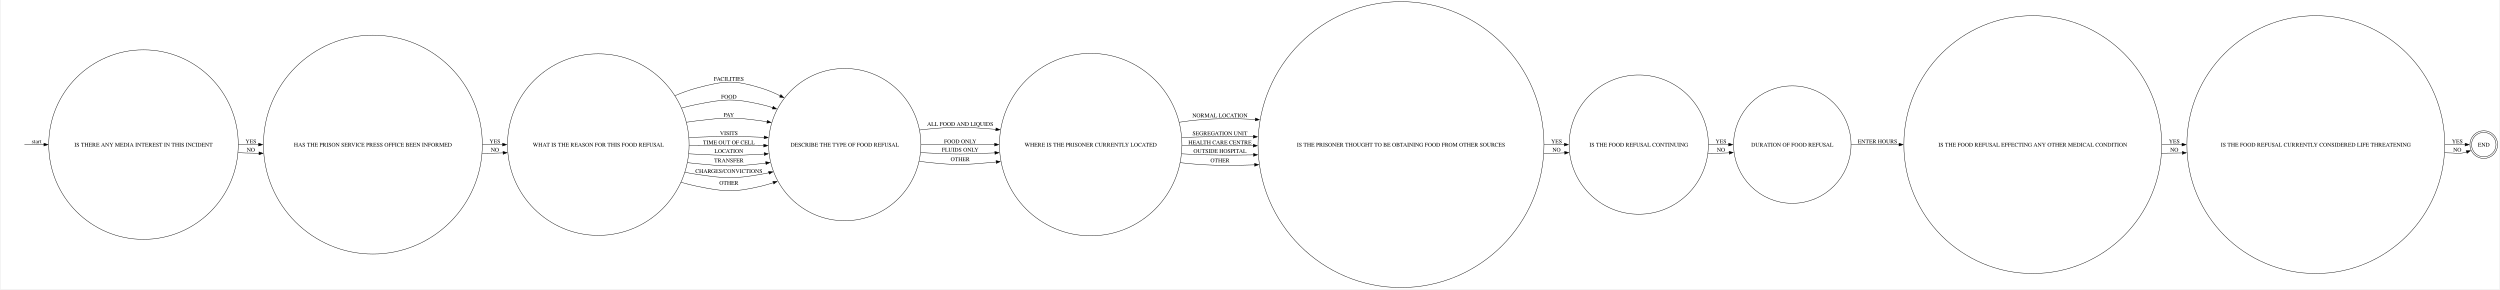
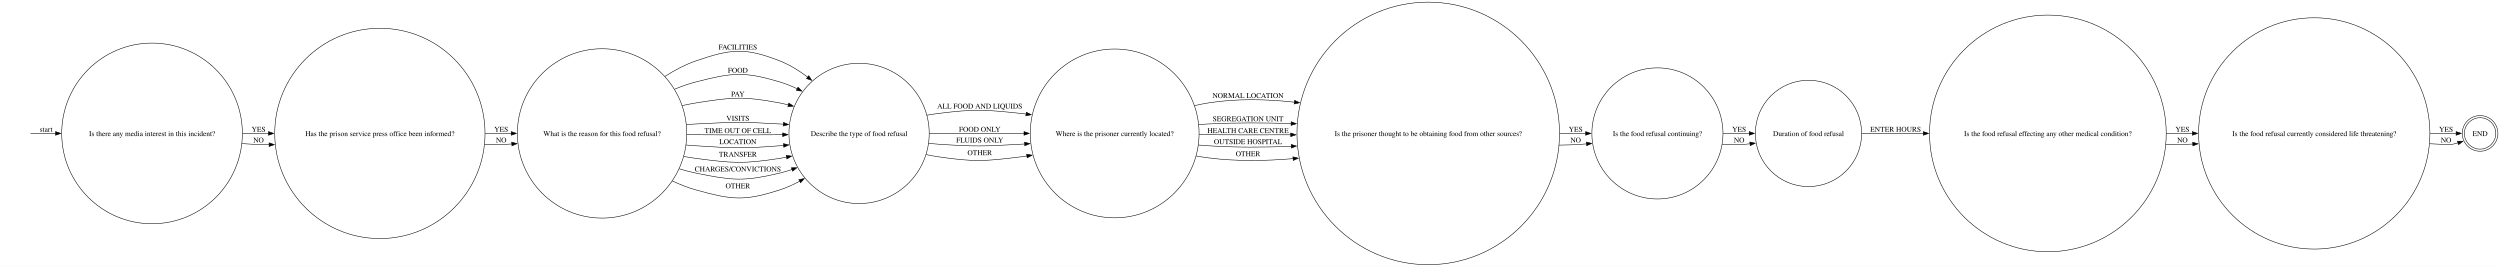
- <svg xmlns="http://www.w3.org/2000/svg" width="6103pt" height="706pt" viewBox="0.00 0.00 6103.30 706.45">
-   <g id="graph0" class="graph" transform="scale(1 1) rotate(0) translate(4 702.45)">
-     <polygon fill="white" stroke="none" points="-4,4 -4,-702.45 6099.3,-702.45 6099.3,4 -4,4" />
+ <svg xmlns="http://www.w3.org/2000/svg" width="4750pt" height="507pt" viewBox="0.00 0.00 4750.08 506.84">
+   <g id="graph0" class="graph" transform="scale(1 1) rotate(0) translate(4 502.84)">
+     <polygon fill="white" stroke="none" points="-4,4 -4,-502.84 4746.08,-502.84 4746.08,4 -4,4" />
    <g id="node1" class="node">
</g>
    <g id="node2" class="node">
-       <ellipse fill="none" stroke="black" cx="344.76" cy="-349.22" rx="231.51" ry="231.51" />
-       <text text-anchor="middle" x="344.76" y="-344.17" font-family="Times,serif" font-size="14.00">IS THERE ANY MEDIA INTEREST IN THIS INCIDENT</text>
+       <ellipse fill="none" stroke="black" cx="284.88" cy="-249.42" rx="171.63" ry="171.63" />
+       <text text-anchor="middle" x="284.88" y="-244.37" font-family="Times,serif" font-size="14.00">Is there any media interest in this incident?</text>
    </g>
    <g id="edge1" class="edge">
-       <path fill="none" stroke="black" d="M53.84,-349.22C66.46,-349.22 82.98,-349.22 101.73,-349.22" />
-       <polygon fill="black" stroke="black" points="101.5,-352.72 111.5,-349.22 101.5,-345.72 101.5,-352.72" />
-       <text text-anchor="middle" x="83.62" y="-352.42" font-family="Times,serif" font-size="14.00">start</text>
+       <path fill="none" stroke="black" d="M53.94,-249.42C66.68,-249.42 83.25,-249.42 101.65,-249.42" />
+       <polygon fill="black" stroke="black" points="101.5,-252.92 111.5,-249.42 101.5,-245.92 101.5,-252.92" />
+       <text text-anchor="middle" x="83.62" y="-252.62" font-family="Times,serif" font-size="14.00">start</text>
    </g>
    <g id="node9" class="node">
-       <ellipse fill="none" stroke="black" cx="905.1" cy="-349.22" rx="267.33" ry="267.33" />
-       <text text-anchor="middle" x="905.1" y="-344.17" font-family="Times,serif" font-size="14.00">HAS THE PRISON SERVICE PRESS OFFICE BEEN INFORMED</text>
+       <ellipse fill="none" stroke="black" cx="717.78" cy="-249.42" rx="199.78" ry="199.78" />
+       <text text-anchor="middle" x="717.78" y="-244.37" font-family="Times,serif" font-size="14.00">Has the prison service press office been informed?</text>
    </g>
    <g id="edge31" class="edge">
-       <path fill="none" stroke="black" d="M576.48,-349.22C592.83,-349.22 609.4,-349.22 625.96,-349.22" />
-       <polygon fill="black" stroke="black" points="625.91,-352.72 635.91,-349.22 625.91,-345.72 625.91,-352.72" />
-       <text text-anchor="middle" x="607.02" y="-352.42" font-family="Times,serif" font-size="14.00">YES</text>
+       <path fill="none" stroke="black" d="M456.8,-249.42C473.03,-249.42 489.61,-249.42 506.15,-249.42" />
+       <polygon fill="black" stroke="black" points="506.08,-252.92 516.08,-249.42 506.08,-245.92 506.08,-252.92" />
+       <text text-anchor="middle" x="487.25" y="-252.62" font-family="Times,serif" font-size="14.00">YES</text>
    </g>
    <g id="edge32" class="edge">
-       <path fill="none" stroke="black" d="M575.88,-329.57C582.07,-329.26 588.21,-328.97 594.27,-328.72 604.96,-328.28 615.86,-328.03 626.87,-327.95" />
-       <polygon fill="black" stroke="black" points="626.87,-331.45 636.86,-327.93 626.85,-324.45 626.87,-331.45" />
-       <text text-anchor="middle" x="607.02" y="-331.92" font-family="Times,serif" font-size="14.00">NO</text>
+       <path fill="none" stroke="black" d="M455.72,-230.1C462.06,-229.65 468.34,-229.26 474.5,-228.92 485.33,-228.33 496.42,-228.07 507.62,-228.07" />
+       <polygon fill="black" stroke="black" points="507.31,-231.57 517.33,-228.15 507.36,-224.57 507.31,-231.57" />
+       <text text-anchor="middle" x="487.25" y="-232.12" font-family="Times,serif" font-size="14.00">NO</text>
    </g>
    <g id="node3" class="node">
-       <ellipse fill="none" stroke="black" cx="6061.45" cy="-349.22" rx="29.86" ry="29.86" />
-       <ellipse fill="none" stroke="black" cx="6061.45" cy="-349.22" rx="33.86" ry="33.86" />
-       <text text-anchor="middle" x="6061.45" y="-344.17" font-family="Times,serif" font-size="14.00">END</text>
+       <ellipse fill="none" stroke="black" cx="4708.23" cy="-249.42" rx="29.86" ry="29.86" />
+       <ellipse fill="none" stroke="black" cx="4708.23" cy="-249.42" rx="33.86" ry="33.86" />
+       <text text-anchor="middle" x="4708.23" y="-244.37" font-family="Times,serif" font-size="14.00">END</text>
    </g>
    <g id="node4" class="node">
-       <ellipse fill="none" stroke="black" cx="4959.8" cy="-349.22" rx="314.93" ry="314.93" />
-       <text text-anchor="middle" x="4959.8" y="-344.17" font-family="Times,serif" font-size="14.00">IS THE FOOD REFUSAL EFFECTING ANY OTHER MEDICAL CONDITION</text>
+       <ellipse fill="none" stroke="black" cx="3887.05" cy="-249.42" rx="224.85" ry="224.85" />
+       <text text-anchor="middle" x="3887.05" y="-244.37" font-family="Times,serif" font-size="14.00">Is the food refusal effecting any other medical condition?</text>
    </g>
    <g id="node5" class="node">
-       <ellipse fill="none" stroke="black" cx="5651.16" cy="-349.22" rx="314.93" ry="314.93" />
-       <text text-anchor="middle" x="5651.16" y="-344.17" font-family="Times,serif" font-size="14.00">IS THE FOOD REFUSAL CURRENTLY CONSIDERED LIFE THREATENING</text>
+       <ellipse fill="none" stroke="black" cx="4393.14" cy="-249.42" rx="219.74" ry="219.74" />
+       <text text-anchor="middle" x="4393.14" y="-244.37" font-family="Times,serif" font-size="14.00">Is the food refusal currently considered life threatening?</text>
    </g>
    <g id="edge2" class="edge">
-       <path fill="none" stroke="black" d="M5275.22,-349.22C5291.59,-349.22 5308.06,-349.22 5324.47,-349.22" />
-       <polygon fill="black" stroke="black" points="5324.3,-352.72 5334.3,-349.22 5324.3,-345.72 5324.3,-352.72" />
-       <text text-anchor="middle" x="5305.48" y="-352.42" font-family="Times,serif" font-size="14.00">YES</text>
+       <path fill="none" stroke="black" d="M4112.08,-249.42C4128.53,-249.42 4145.15,-249.42 4161.63,-249.42" />
+       <polygon fill="black" stroke="black" points="4161.51,-252.92 4171.51,-249.42 4161.51,-245.92 4161.51,-252.92" />
+       <text text-anchor="middle" x="4142.65" y="-252.62" font-family="Times,serif" font-size="14.00">YES</text>
    </g>
    <g id="edge3" class="edge">
-       <path fill="none" stroke="black" d="M5274.1,-328.1C5289.01,-328.08 5303.78,-328.28 5318.23,-328.72 5320.5,-328.79 5322.78,-328.87 5325.07,-328.94" />
-       <polygon fill="black" stroke="black" points="5324.95,-332.44 5335.06,-329.29 5325.19,-325.44 5324.95,-332.44" />
-       <text text-anchor="middle" x="5305.48" y="-331.92" font-family="Times,serif" font-size="14.00">NO</text>
+       <path fill="none" stroke="black" d="M4111.18,-228.31C4126.14,-228.13 4140.98,-228.3 4155.4,-228.92 4157.77,-229.02 4160.16,-229.13 4162.56,-229.25" />
+       <polygon fill="black" stroke="black" points="4162.19,-232.73 4172.35,-229.74 4162.54,-225.74 4162.19,-232.73" />
+       <text text-anchor="middle" x="4142.65" y="-232.12" font-family="Times,serif" font-size="14.00">NO</text>
    </g>
    <g id="edge11" class="edge">
-       <path fill="none" stroke="black" d="M5966.52,-349.22C5985.13,-349.22 6001.98,-349.22 6016.12,-349.22" />
-       <polygon fill="black" stroke="black" points="6015.82,-352.72 6025.82,-349.22 6015.82,-345.72 6015.82,-352.72" />
-       <text text-anchor="middle" x="5996.84" y="-352.42" font-family="Times,serif" font-size="14.00">YES</text>
+       <path fill="none" stroke="black" d="M4613.29,-249.42C4631.6,-249.42 4648.53,-249.42 4662.84,-249.42" />
+       <polygon fill="black" stroke="black" points="4662.7,-252.92 4672.7,-249.42 4662.7,-245.92 4662.7,-252.92" />
+       <text text-anchor="middle" x="4643.62" y="-252.62" font-family="Times,serif" font-size="14.00">YES</text>
    </g>
    <g id="edge12" class="edge">
-       <path fill="none" stroke="black" d="M5965.75,-329.34C5971.91,-329.12 5978.03,-328.91 5984.09,-328.72 5995.42,-328.37 5998.47,-326.57 6009.59,-328.72 6012.94,-329.37 6016.35,-330.24 6019.74,-331.26" />
-       <polygon fill="black" stroke="black" points="6018.34,-334.48 6028.94,-334.42 6020.62,-327.86 6018.34,-334.48" />
-       <text text-anchor="middle" x="5996.84" y="-331.92" font-family="Times,serif" font-size="14.00">NO</text>
+       <path fill="none" stroke="black" d="M4612.41,-229.82C4618.63,-229.48 4624.79,-229.18 4630.87,-228.92 4642.2,-228.43 4645.25,-226.76 4656.37,-228.92 4659.72,-229.57 4663.13,-230.44 4666.52,-231.46" />
+       <polygon fill="black" stroke="black" points="4665.12,-234.68 4675.72,-234.61 4667.39,-228.06 4665.12,-234.68" />
+       <text text-anchor="middle" x="4643.62" y="-232.12" font-family="Times,serif" font-size="14.00">NO</text>
    </g>
    <g id="node6" class="node">
-       <ellipse fill="none" stroke="black" cx="2658.47" cy="-349.22" rx="222.81" ry="222.81" />
-       <text text-anchor="middle" x="2658.47" y="-344.17" font-family="Times,serif" font-size="14.00">WHERE IS THE PRISONER CURRENTLY LOCATED</text>
+       <ellipse fill="none" stroke="black" cx="2113.91" cy="-249.42" rx="160.37" ry="160.37" />
+       <text text-anchor="middle" x="2113.91" y="-244.37" font-family="Times,serif" font-size="14.00">Where is the prisoner currently located?</text>
    </g>
    <g id="node7" class="node">
-       <ellipse fill="none" stroke="black" cx="3416.5" cy="-349.22" rx="349.22" ry="349.22" />
-       <text text-anchor="middle" x="3416.5" y="-344.17" font-family="Times,serif" font-size="14.00">IS THE PRISONER THOUGHT TO BE OBTAINING FOOD FROM OTHER SOURCES</text>
+       <ellipse fill="none" stroke="black" cx="2709.7" cy="-249.42" rx="249.42" ry="249.42" />
+       <text text-anchor="middle" x="2709.7" y="-244.37" font-family="Times,serif" font-size="14.00">Is the prisoner thought to be obtaining food from other sources?</text>
    </g>
    <g id="edge4" class="edge">
-       <path fill="none" stroke="black" d="M2874.73,-403.84C2883,-405.12 2891.2,-406.26 2899.28,-407.22 2951.54,-413.45 3006.79,-413.83 3060.97,-410.7" />
-       <polygon fill="black" stroke="black" points="3060.87,-414.21 3070.64,-410.09 3060.44,-407.22 3060.87,-414.21" />
-       <text text-anchor="middle" x="2974.28" y="-415.82" font-family="Times,serif" font-size="14.00">NORMAL LOCATION</text>
+       <path fill="none" stroke="black" d="M2265.55,-302.21C2274.52,-304.25 2283.48,-306.02 2292.28,-307.42 2345.05,-315.83 2401.69,-314.69 2455.67,-308.77" />
+       <polygon fill="black" stroke="black" points="2455.76,-312.28 2465.29,-307.65 2454.95,-305.33 2455.76,-312.28" />
+       <text text-anchor="middle" x="2367.28" y="-316.66" font-family="Times,serif" font-size="14.00">NORMAL LOCATION</text>
    </g>
    <g id="edge5" class="edge">
-       <path fill="none" stroke="black" d="M2880.91,-366.45C2887.1,-366.74 2893.23,-367 2899.28,-367.22 2950,-369.12 3003.53,-369.31 3056.14,-368.43" />
-       <polygon fill="black" stroke="black" points="3055.9,-371.94 3065.84,-368.26 3055.78,-364.94 3055.9,-371.94" />
-       <text text-anchor="middle" x="2974.28" y="-372.13" font-family="Times,serif" font-size="14.00">SEGREGATION UNIT</text>
+       <path fill="none" stroke="black" d="M2273.43,-266.31C2279.79,-266.73 2286.09,-267.11 2292.28,-267.42 2343.03,-269.99 2397.27,-269.79 2449.26,-268.16" />
+       <polygon fill="black" stroke="black" points="2449.28,-271.66 2459.16,-267.83 2449.05,-264.66 2449.28,-271.66" />
+       <text text-anchor="middle" x="2367.28" y="-272.57" font-family="Times,serif" font-size="14.00">SEGREGATION UNIT</text>
    </g>
    <g id="edge6" class="edge">
-       <path fill="none" stroke="black" d="M2881.58,-346.83C2887.54,-346.79 2893.45,-346.75 2899.28,-346.72 2949.9,-346.46 3003.31,-346.43 3055.82,-346.55" />
-       <polygon fill="black" stroke="black" points="3055.49,-350.05 3065.5,-346.58 3055.51,-343.05 3055.49,-350.05" />
-       <text text-anchor="middle" x="2974.28" y="-349.92" font-family="Times,serif" font-size="14.00">HEALTH CARE CENTRE</text>
+       <path fill="none" stroke="black" d="M2274.45,-247.07C2280.46,-247.01 2286.42,-246.96 2292.28,-246.92 2342.79,-246.57 2396.75,-246.59 2448.52,-246.81" />
+       <polygon fill="black" stroke="black" points="2448.34,-250.31 2458.36,-246.86 2448.38,-243.31 2448.34,-250.31" />
+       <text text-anchor="middle" x="2367.28" y="-250.12" font-family="Times,serif" font-size="14.00">HEALTH CARE CENTRE</text>
    </g>
    <g id="edge7" class="edge">
-       <path fill="none" stroke="black" d="M2880.56,-326.75C2886.87,-326.37 2893.12,-326.02 2899.28,-325.72 2950.1,-323.24 3003.74,-323.01 3056.46,-324.16" />
-       <polygon fill="black" stroke="black" points="3056.1,-327.65 3066.18,-324.39 3056.26,-320.65 3056.1,-327.65" />
-       <text text-anchor="middle" x="2974.28" y="-328.92" font-family="Times,serif" font-size="14.00">OUTSIDE HOSPITAL</text>
+       <path fill="none" stroke="black" d="M2272.91,-227.41C2279.45,-226.84 2285.92,-226.34 2292.28,-225.92 2343.1,-222.57 2397.43,-222.83 2449.5,-224.98" />
+       <polygon fill="black" stroke="black" points="2449.27,-228.47 2459.42,-225.41 2449.58,-221.48 2449.27,-228.47" />
+       <text text-anchor="middle" x="2367.28" y="-229.12" font-family="Times,serif" font-size="14.00">OUTSIDE HOSPITAL</text>
    </g>
    <g id="edge8" class="edge">
-       <path fill="none" stroke="black" d="M2877.16,-305.15C2884.61,-304.24 2892,-303.42 2899.28,-302.72 2950.92,-297.76 3005.48,-297.4 3059.02,-299.8" />
-       <polygon fill="black" stroke="black" points="3058.76,-303.29 3068.92,-300.28 3059.1,-296.3 3058.76,-303.29" />
-       <text text-anchor="middle" x="2974.28" y="-305.92" font-family="Times,serif" font-size="14.00">OTHER</text>
+       <path fill="none" stroke="black" d="M2268.74,-206.56C2276.66,-205.15 2284.54,-203.92 2292.28,-202.92 2344.22,-196.22 2399.89,-196.97 2453.08,-201.51" />
+       <polygon fill="black" stroke="black" points="2452.61,-204.98 2462.88,-202.4 2453.24,-198.01 2452.61,-204.98" />
+       <text text-anchor="middle" x="2367.28" y="-206.12" font-family="Times,serif" font-size="14.00">OTHER</text>
    </g>
    <g id="node8" class="node">
-       <ellipse fill="none" stroke="black" cx="3997.32" cy="-349.22" rx="170.09" ry="170.09" />
-       <text text-anchor="middle" x="3997.32" y="-344.17" font-family="Times,serif" font-size="14.00">IS THE FOOD REFUSAL CONTINUING</text>
+       <ellipse fill="none" stroke="black" cx="3145.16" cy="-249.42" rx="124.54" ry="124.54" />
+       <text text-anchor="middle" x="3145.16" y="-244.37" font-family="Times,serif" font-size="14.00">Is the food refusal continuing?</text>
    </g>
    <g id="edge9" class="edge">
-       <path fill="none" stroke="black" d="M3765.89,-349.22C3782.91,-349.22 3799.65,-349.22 3815.85,-349.22" />
-       <polygon fill="black" stroke="black" points="3815.47,-352.72 3825.47,-349.22 3815.47,-345.72 3815.47,-352.72" />
-       <text text-anchor="middle" x="3796.48" y="-352.42" font-family="Times,serif" font-size="14.00">YES</text>
+       <path fill="none" stroke="black" d="M2959.39,-249.42C2976.26,-249.42 2992.87,-249.42 3008.8,-249.42" />
+       <polygon fill="black" stroke="black" points="3008.75,-252.92 3018.75,-249.42 3008.75,-245.92 3008.75,-252.92" />
+       <text text-anchor="middle" x="2989.87" y="-252.62" font-family="Times,serif" font-size="14.00">YES</text>
    </g>
    <g id="edge10" class="edge">
-       <path fill="none" stroke="black" d="M3765.39,-327.14C3780.2,-327.42 3794.86,-327.94 3809.23,-328.72 3811.62,-328.85 3814.02,-328.99 3816.44,-329.14" />
-       <polygon fill="black" stroke="black" points="3816.13,-332.63 3826.34,-329.8 3816.6,-325.65 3816.13,-332.63" />
-       <text text-anchor="middle" x="3796.48" y="-331.92" font-family="Times,serif" font-size="14.00">NO</text>
+       <path fill="none" stroke="black" d="M2958.35,-227.16C2973.33,-227.33 2988.18,-227.88 3002.62,-228.92 3005.28,-229.11 3007.97,-229.33 3010.68,-229.56" />
+       <polygon fill="black" stroke="black" points="3010.12,-233.02 3020.4,-230.46 3010.77,-226.05 3010.12,-233.02" />
+       <text text-anchor="middle" x="2989.87" y="-232.12" font-family="Times,serif" font-size="14.00">NO</text>
    </g>
    <g id="node11" class="node">
-       <ellipse fill="none" stroke="black" cx="4372.39" cy="-349.22" rx="143.48" ry="143.48" />
-       <text text-anchor="middle" x="4372.39" y="-344.17" font-family="Times,serif" font-size="14.00">DURATION OF FOOD REFUSAL</text>
+       <ellipse fill="none" stroke="black" cx="3432.19" cy="-249.42" rx="101" ry="101" />
+       <text text-anchor="middle" x="3432.19" y="-244.37" font-family="Times,serif" font-size="14.00">Duration of food refusal</text>
    </g>
    <g id="edge15" class="edge">
-       <path fill="none" stroke="black" d="M4167.66,-349.22C4184.17,-349.22 4200.87,-349.22 4217.22,-349.22" />
-       <polygon fill="black" stroke="black" points="4216.96,-352.72 4226.96,-349.22 4216.96,-345.72 4216.96,-352.72" />
-       <text text-anchor="middle" x="4198.16" y="-352.42" font-family="Times,serif" font-size="14.00">YES</text>
+       <path fill="none" stroke="black" d="M3269.94,-249.42C3286.54,-249.42 3303.48,-249.42 3319.85,-249.42" />
+       <polygon fill="black" stroke="black" points="3319.57,-252.92 3329.57,-249.42 3319.57,-245.92 3319.57,-252.92" />
+       <text text-anchor="middle" x="3300.45" y="-252.62" font-family="Times,serif" font-size="14.00">YES</text>
    </g>
    <g id="edge16" class="edge">
-       <path fill="none" stroke="black" d="M4166.5,-328.03C4181.51,-327.64 4196.48,-327.81 4210.91,-328.72 4213.41,-328.88 4215.94,-329.06 4218.48,-329.24" />
-       <polygon fill="black" stroke="black" points="4217.96,-332.71 4228.21,-330.02 4218.52,-325.73 4217.96,-332.71" />
-       <text text-anchor="middle" x="4198.16" y="-331.92" font-family="Times,serif" font-size="14.00">NO</text>
+       <path fill="none" stroke="black" d="M3268.3,-228.52C3283.4,-227.68 3298.64,-227.67 3313.2,-228.92 3315.86,-229.15 3318.56,-229.41 3321.27,-229.69" />
+       <polygon fill="black" stroke="black" points="3320.69,-233.15 3331.03,-230.82 3321.49,-226.2 3320.69,-233.15" />
+       <text text-anchor="middle" x="3300.45" y="-232.12" font-family="Times,serif" font-size="14.00">NO</text>
    </g>
    <g id="node10" class="node">
-       <ellipse fill="none" stroke="black" cx="1455.72" cy="-349.22" rx="221.78" ry="221.78" />
-       <text text-anchor="middle" x="1455.72" y="-344.17" font-family="Times,serif" font-size="14.00">WHAT IS THE REASON FOR THIS FOOD REFUSAL</text>
+       <ellipse fill="none" stroke="black" cx="1139.93" cy="-249.42" rx="160.88" ry="160.88" />
+       <text text-anchor="middle" x="1139.93" y="-244.37" font-family="Times,serif" font-size="14.00">What is the reason for this food refusal?</text>
    </g>
    <g id="edge13" class="edge">
-       <path fill="none" stroke="black" d="M1172.78,-349.22C1189.29,-349.22 1205.83,-349.22 1222.18,-349.22" />
-       <polygon fill="black" stroke="black" points="1221.94,-352.72 1231.94,-349.22 1221.94,-345.72 1221.94,-352.72" />
-       <text text-anchor="middle" x="1203.18" y="-352.42" font-family="Times,serif" font-size="14.00">YES</text>
+       <path fill="none" stroke="black" d="M917.78,-249.42C934.41,-249.42 951.13,-249.42 967.53,-249.42" />
+       <polygon fill="black" stroke="black" points="967.31,-252.92 977.31,-249.42 967.31,-245.92 967.31,-252.92" />
+       <text text-anchor="middle" x="948.3" y="-252.62" font-family="Times,serif" font-size="14.00">YES</text>
    </g>
    <g id="edge14" class="edge">
-       <path fill="none" stroke="black" d="M1171.83,-327.86C1186.75,-327.84 1201.53,-328.11 1215.93,-328.72 1218.33,-328.83 1220.74,-328.93 1223.16,-329.05" />
-       <polygon fill="black" stroke="black" points="1222.88,-332.54 1233.05,-329.54 1223.23,-325.55 1222.88,-332.54" />
-       <text text-anchor="middle" x="1203.18" y="-331.92" font-family="Times,serif" font-size="14.00">NO</text>
+       <path fill="none" stroke="black" d="M916.71,-228.06C931.71,-227.85 946.62,-228.09 961.05,-228.92 963.58,-229.07 966.12,-229.22 968.67,-229.39" />
+       <polygon fill="black" stroke="black" points="968.24,-232.87 978.46,-230.08 968.73,-225.88 968.24,-232.87" />
+       <text text-anchor="middle" x="948.3" y="-232.12" font-family="Times,serif" font-size="14.00">NO</text>
    </g>
    <g id="node12" class="node">
-       <ellipse fill="none" stroke="black" cx="2057.71" cy="-349.22" rx="185.96" ry="185.96" />
-       <text text-anchor="middle" x="2057.71" y="-344.17" font-family="Times,serif" font-size="14.00">DESCRIBE THE TYPE OF FOOD REFUSAL</text>
+       <ellipse fill="none" stroke="black" cx="1628.3" cy="-249.42" rx="133.24" ry="133.24" />
+       <text text-anchor="middle" x="1628.3" y="-244.37" font-family="Times,serif" font-size="14.00">Describe the type of food refusal</text>
    </g>
    <g id="edge21" class="edge">
-       <path fill="none" stroke="black" d="M1643.05,-468.75C1660.31,-476.16 1677.93,-482.51 1695.5,-487.22 1763.43,-505.44 1786.53,-507.91 1853.75,-487.22 1869.54,-482.37 1885.19,-475.82 1900.4,-468.2" />
-       <polygon fill="black" stroke="black" points="1901.72,-471.45 1908.98,-463.74 1898.49,-465.24 1901.72,-471.45" />
-       <text text-anchor="middle" x="1774.63" y="-505.03" font-family="Times,serif" font-size="14.00">FACILITIES</text>
+       <path fill="none" stroke="black" d="M1259.34,-357.68C1278.12,-369.83 1298.2,-380.36 1318.81,-387.42 1385.35,-410.21 1411.52,-412.95 1477.06,-387.42 1496.17,-379.98 1514.32,-368.84 1530.97,-356.06" />
+       <polygon fill="black" stroke="black" points="1532.71,-359.15 1538.35,-350.18 1528.35,-353.67 1532.71,-359.15" />
+       <text text-anchor="middle" x="1397.94" y="-408.75" font-family="Times,serif" font-size="14.00">FACILITIES</text>
    </g>
    <g id="edge22" class="edge">
-       <path fill="none" stroke="black" d="M1659.26,-438.47C1671.39,-441.89 1683.52,-444.86 1695.5,-447.22 1764.51,-460.83 1785.19,-462.91 1853.75,-447.22 1863.17,-445.07 1872.67,-442.42 1882.13,-439.38" />
-       <polygon fill="black" stroke="black" points="1883,-442.78 1891.36,-436.28 1880.77,-436.15 1883,-442.78" />
-       <text text-anchor="middle" x="1774.63" y="-461.42" font-family="Times,serif" font-size="14.00">FOOD</text>
+       <path fill="none" stroke="black" d="M1277.72,-333.38C1291.25,-339.04 1305.07,-343.89 1318.81,-347.42 1386.93,-364.94 1409.64,-367.47 1477.06,-347.42 1488.49,-344.02 1499.86,-339.45 1510.93,-334.13" />
+       <polygon fill="black" stroke="black" points="1512.31,-337.36 1519.66,-329.73 1509.15,-331.11 1512.31,-337.36" />
+       <text text-anchor="middle" x="1397.94" y="-364.72" font-family="Times,serif" font-size="14.00">FOOD</text>
    </g>
    <g id="edge23" class="edge">
-       <path fill="none" stroke="black" d="M1671.06,-403.84C1679.28,-405.12 1687.45,-406.26 1695.5,-407.22 1765.34,-415.58 1784.1,-416.98 1853.75,-407.22 1858.5,-406.56 1863.29,-405.81 1868.11,-404.99" />
-       <polygon fill="black" stroke="black" points="1868.69,-408.44 1877.9,-403.21 1867.44,-401.55 1868.69,-408.44" />
-       <text text-anchor="middle" x="1774.63" y="-417.23" font-family="Times,serif" font-size="14.00">PAY</text>
+       <path fill="none" stroke="black" d="M1292.01,-302.21C1301.01,-304.25 1309.99,-306.02 1318.81,-307.42 1388.27,-318.46 1407.92,-320.3 1477.06,-307.42 1482.67,-306.38 1488.34,-305.13 1494.03,-303.72" />
+       <polygon fill="black" stroke="black" points="1494.74,-307.15 1503.51,-301.2 1492.95,-300.38 1494.74,-307.15" />
+       <text text-anchor="middle" x="1397.94" y="-319.6" font-family="Times,serif" font-size="14.00">PAY</text>
    </g>
    <g id="edge24" class="edge">
-       <path fill="none" stroke="black" d="M1677.21,-366.45C1683.37,-366.74 1689.48,-367 1695.5,-367.22 1765.79,-369.87 1783.49,-370.33 1853.75,-367.22 1856.13,-367.12 1858.53,-367.01 1860.94,-366.89" />
-       <polygon fill="black" stroke="black" points="1860.99,-370.39 1870.79,-366.37 1860.62,-363.4 1860.99,-370.39" />
-       <text text-anchor="middle" x="1774.63" y="-372.59" font-family="Times,serif" font-size="14.00">VISITS</text>
+       <path fill="none" stroke="black" d="M1300.39,-266.34C1306.61,-266.75 1312.77,-267.12 1318.81,-267.42 1389.05,-270.97 1406.85,-271.61 1477.06,-267.42 1479.56,-267.27 1482.09,-267.11 1484.63,-266.93" />
+       <polygon fill="black" stroke="black" points="1484.66,-270.44 1494.37,-266.2 1484.13,-263.46 1484.66,-270.44" />
+       <text text-anchor="middle" x="1397.94" y="-273.53" font-family="Times,serif" font-size="14.00">VISITS</text>
    </g>
    <g id="edge25" class="edge">
-       <path fill="none" stroke="black" d="M1677.88,-346.83C1683.81,-346.79 1689.7,-346.75 1695.5,-346.72 1765.83,-346.36 1783.42,-346.29 1853.75,-346.72 1855.84,-346.74 1857.94,-346.75 1860.05,-346.76" />
-       <polygon fill="black" stroke="black" points="1859.9,-350.26 1869.93,-346.84 1859.95,-343.26 1859.9,-350.26" />
-       <text text-anchor="middle" x="1774.63" y="-349.92" font-family="Times,serif" font-size="14.00">TIME OUT OF CELL</text>
+       <path fill="none" stroke="black" d="M1300.93,-247.07C1306.97,-247.01 1312.94,-246.96 1318.81,-246.92 1389.14,-246.43 1406.73,-246.34 1477.06,-246.92 1479.12,-246.94 1481.2,-246.96 1483.29,-246.98" />
+       <polygon fill="black" stroke="black" points="1483.03,-250.47 1493.07,-247.08 1483.11,-243.47 1483.03,-250.47" />
+       <text text-anchor="middle" x="1397.94" y="-250.12" font-family="Times,serif" font-size="14.00">TIME OUT OF CELL</text>
    </g>
    <g id="edge26" class="edge">
-       <path fill="none" stroke="black" d="M1676.55,-326.77C1682.93,-326.38 1689.26,-326.03 1695.5,-325.72 1765.75,-322.28 1783.54,-321.67 1853.75,-325.72 1856.27,-325.87 1858.8,-326.02 1861.35,-326.19" />
-       <polygon fill="black" stroke="black" points="1860.88,-329.66 1871.09,-326.86 1861.36,-322.68 1860.88,-329.66" />
-       <text text-anchor="middle" x="1774.63" y="-328.92" font-family="Times,serif" font-size="14.00">LOCATION</text>
+       <path fill="none" stroke="black" d="M1299.39,-227.41C1305.95,-226.84 1312.44,-226.34 1318.81,-225.92 1388.99,-221.31 1406.94,-220.47 1477.06,-225.92 1479.73,-226.13 1482.42,-226.36 1485.12,-226.6" />
+       <polygon fill="black" stroke="black" points="1484.54,-230.06 1494.83,-227.56 1485.23,-223.09 1484.54,-230.06" />
+       <text text-anchor="middle" x="1397.94" y="-229.12" font-family="Times,serif" font-size="14.00">LOCATION</text>
    </g>
    <g id="edge27" class="edge">
-       <path fill="none" stroke="black" d="M1673.47,-305.15C1680.89,-304.24 1688.25,-303.42 1695.5,-302.72 1765.51,-295.97 1783.86,-294.82 1853.75,-302.72 1857.59,-303.16 1861.47,-303.64 1865.37,-304.16" />
-       <polygon fill="black" stroke="black" points="1864.53,-307.57 1874.92,-305.51 1865.51,-300.64 1864.53,-307.57" />
-       <text text-anchor="middle" x="1774.63" y="-305.92" font-family="Times,serif" font-size="14.00">TRANSFER</text>
+       <path fill="none" stroke="black" d="M1295.19,-205.64C1303.14,-204.2 1311.05,-202.94 1318.81,-201.92 1388.55,-192.77 1407.55,-191.19 1477.06,-201.92 1481.5,-202.61 1485.98,-203.4 1490.49,-204.28" />
+       <polygon fill="black" stroke="black" points="1489.74,-207.7 1500.25,-206.34 1491.19,-200.85 1489.74,-207.7" />
+       <text text-anchor="middle" x="1397.94" y="-205.12" font-family="Times,serif" font-size="14.00">TRANSFER</text>
    </g>
    <g id="edge28" class="edge">
-       <path fill="none" stroke="black" d="M1667.21,-281.68C1676.72,-279.78 1686.18,-278.11 1695.5,-276.72 1765.07,-266.39 1784.45,-264.72 1853.75,-276.72 1860.07,-277.82 1866.45,-279.09 1872.86,-280.51" />
-       <polygon fill="black" stroke="black" points="1871.65,-283.83 1882.19,-282.7 1873.25,-277.01 1871.65,-283.83" />
-       <text text-anchor="middle" x="1774.63" y="-279.92" font-family="Times,serif" font-size="14.00">CHARGES/CONVICTIONS</text>
+       <path fill="none" stroke="black" d="M1286.51,-182.23C1297.29,-178.93 1308.13,-176.09 1318.81,-173.92 1387.73,-159.9 1408.63,-157.69 1477.06,-173.92 1484.97,-175.8 1492.94,-178.16 1500.85,-180.88" />
+       <polygon fill="black" stroke="black" points="1499.59,-184.14 1510.18,-184.27 1501.99,-177.56 1499.59,-184.14" />
+       <text text-anchor="middle" x="1397.94" y="-177.12" font-family="Times,serif" font-size="14.00">CHARGES/CONVICTIONS</text>
    </g>
    <g id="edge29" class="edge">
-       <path fill="none" stroke="black" d="M1657.81,-257.19C1670.41,-253.48 1683.03,-250.26 1695.5,-247.72 1764.42,-233.68 1785.3,-231.56 1853.75,-247.72 1863.61,-250.05 1873.53,-252.93 1883.41,-256.24" />
-       <polygon fill="black" stroke="black" points="1882.08,-259.48 1892.67,-259.48 1884.39,-252.87 1882.08,-259.48" />
-       <text text-anchor="middle" x="1774.63" y="-250.92" font-family="Times,serif" font-size="14.00">OTHER</text>
+       <path fill="none" stroke="black" d="M1273.39,-159.13C1288.23,-152.16 1303.52,-146.18 1318.81,-141.92 1386.56,-123.04 1410.09,-120.43 1477.06,-141.92 1490.19,-146.14 1503.15,-151.97 1515.63,-158.76" />
+       <polygon fill="black" stroke="black" points="1513.79,-161.73 1524.21,-163.64 1517.25,-155.65 1513.79,-161.73" />
+       <text text-anchor="middle" x="1397.94" y="-145.12" font-family="Times,serif" font-size="14.00">OTHER</text>
    </g>
    <g id="edge30" class="edge">
-       <path fill="none" stroke="black" d="M4516.22,-349.22C4552.18,-349.22 4592.28,-349.22 4633.25,-349.22" />
-       <polygon fill="black" stroke="black" points="4633.03,-352.72 4643.03,-349.22 4633.03,-345.72 4633.03,-352.72" />
-       <text text-anchor="middle" x="4580.36" y="-352.42" font-family="Times,serif" font-size="14.00">ENTER HOURS</text>
+       <path fill="none" stroke="black" d="M3533.42,-249.42C3568.38,-249.42 3609.24,-249.42 3650.5,-249.42" />
+       <polygon fill="black" stroke="black" points="3650.34,-252.92 3660.34,-249.42 3650.34,-245.92 3650.34,-252.92" />
+       <text text-anchor="middle" x="3597.69" y="-252.62" font-family="Times,serif" font-size="14.00">ENTER HOURS</text>
    </g>
    <g id="edge17" class="edge">
-       <path fill="none" stroke="black" d="M2240.49,-384.94C2247.63,-385.81 2254.71,-386.58 2261.67,-387.22 2330.7,-393.63 2348.55,-392.67 2417.67,-387.22 2420.76,-386.98 2423.87,-386.72 2427.01,-386.44" />
-       <polygon fill="black" stroke="black" points="2427.27,-389.93 2436.9,-385.51 2426.62,-382.96 2427.27,-389.93" />
-       <text text-anchor="middle" x="2339.67" y="-394.87" font-family="Times,serif" font-size="14.00">ALL FOOD AND LIQUIDS</text>
+       <path fill="none" stroke="black" d="M1757.17,-284.02C1764.7,-285.35 1772.2,-286.51 1779.54,-287.42 1848.34,-295.99 1866.59,-294.72 1935.54,-287.42 1938.96,-287.06 1942.4,-286.66 1945.87,-286.23" />
+       <polygon fill="black" stroke="black" points="1946.05,-289.73 1955.5,-284.93 1945.12,-282.79 1946.05,-289.73" />
+       <text text-anchor="middle" x="1857.54" y="-296.58" font-family="Times,serif" font-size="14.00">ALL FOOD AND LIQUIDS</text>
    </g>
    <g id="edge18" class="edge">
-       <path fill="none" stroke="black" d="M2244.06,-349.22C2300.93,-349.22 2364.25,-349.22 2423.91,-349.22" />
-       <polygon fill="black" stroke="black" points="2423.88,-352.72 2433.88,-349.22 2423.88,-345.72 2423.88,-352.72" />
-       <text text-anchor="middle" x="2339.67" y="-352.42" font-family="Times,serif" font-size="14.00">FOOD ONLY</text>
+       <path fill="none" stroke="black" d="M1761.77,-249.42C1817.33,-249.42 1882.65,-249.42 1941.79,-249.42" />
+       <polygon fill="black" stroke="black" points="1941.63,-252.92 1951.63,-249.42 1941.63,-245.92 1941.63,-252.92" />
+       <text text-anchor="middle" x="1857.54" y="-252.62" font-family="Times,serif" font-size="14.00">FOOD ONLY</text>
    </g>
    <g id="edge19" class="edge">
-       <path fill="none" stroke="black" d="M2243.1,-329.79C2249.36,-329.39 2255.56,-329.03 2261.67,-328.72 2330.91,-325.24 2348.4,-325.77 2417.67,-328.72 2420.03,-328.82 2422.41,-328.93 2424.8,-329.04" />
-       <polygon fill="black" stroke="black" points="2424.37,-332.53 2434.54,-329.53 2424.72,-325.53 2424.37,-332.53" />
-       <text text-anchor="middle" x="2339.67" y="-331.92" font-family="Times,serif" font-size="14.00">FLUIDS ONLY</text>
+       <path fill="none" stroke="black" d="M1760.3,-230.48C1766.8,-229.88 1773.24,-229.35 1779.54,-228.92 1848.72,-224.22 1866.32,-224.93 1935.54,-228.92 1938.06,-229.07 1940.59,-229.22 1943.14,-229.39" />
+       <polygon fill="black" stroke="black" points="1942.67,-232.86 1952.89,-230.08 1943.16,-225.88 1942.67,-232.86" />
+       <text text-anchor="middle" x="1857.54" y="-232.12" font-family="Times,serif" font-size="14.00">FLUIDS ONLY</text>
    </g>
    <g id="edge20" class="edge">
-       <path fill="none" stroke="black" d="M2239.59,-308.45C2247.03,-307.41 2254.41,-306.49 2261.67,-305.72 2330.61,-298.42 2348.61,-299.51 2417.67,-305.72 2421.08,-306.03 2424.53,-306.36 2427.99,-306.72" />
-       <polygon fill="black" stroke="black" points="2427.28,-310.16 2437.6,-307.76 2428.04,-303.2 2427.28,-310.16" />
-       <text text-anchor="middle" x="2339.67" y="-308.92" font-family="Times,serif" font-size="14.00">OTHER</text>
+       <path fill="none" stroke="black" d="M1755.78,-209.17C1763.77,-207.5 1771.73,-206.05 1779.54,-204.92 1848.16,-194.97 1866.73,-196.42 1935.54,-204.92 1939.44,-205.4 1943.38,-205.94 1947.34,-206.53" />
+       <polygon fill="black" stroke="black" points="1946.64,-209.96 1957.06,-208.08 1947.74,-203.05 1946.64,-209.96" />
+       <text text-anchor="middle" x="1857.54" y="-208.12" font-family="Times,serif" font-size="14.00">OTHER</text>
    </g>
  </g>
</svg>
